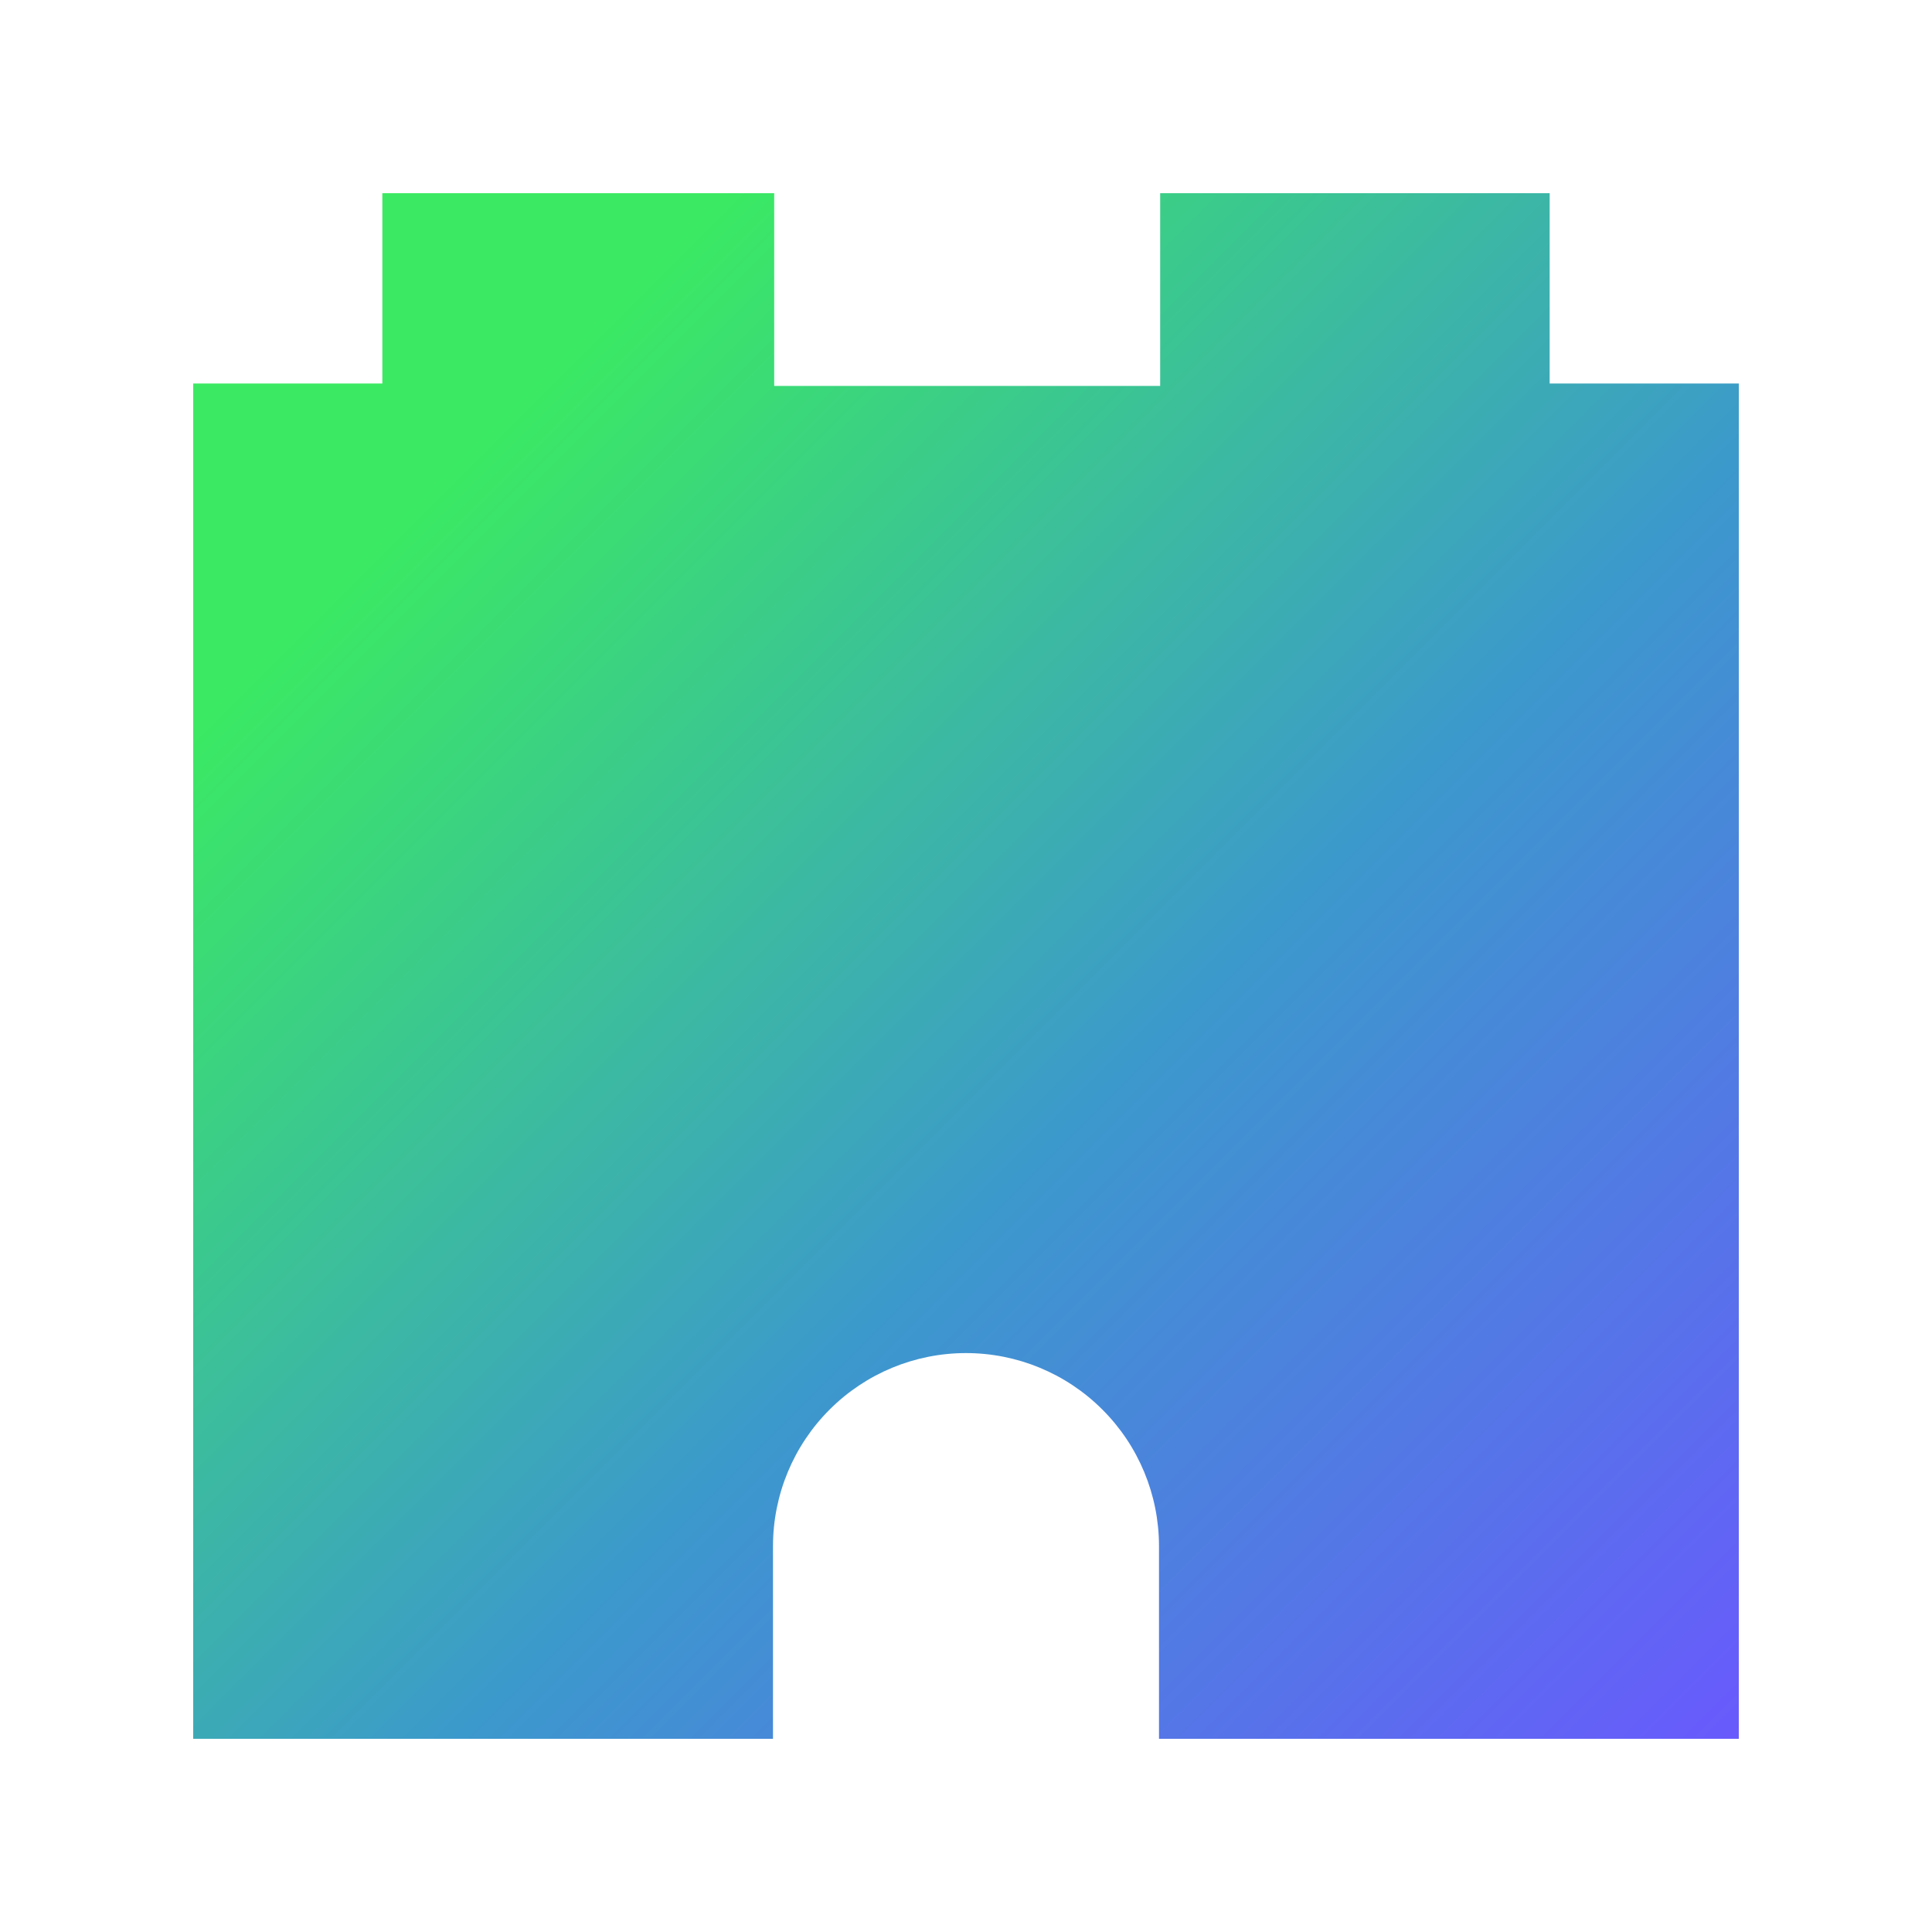
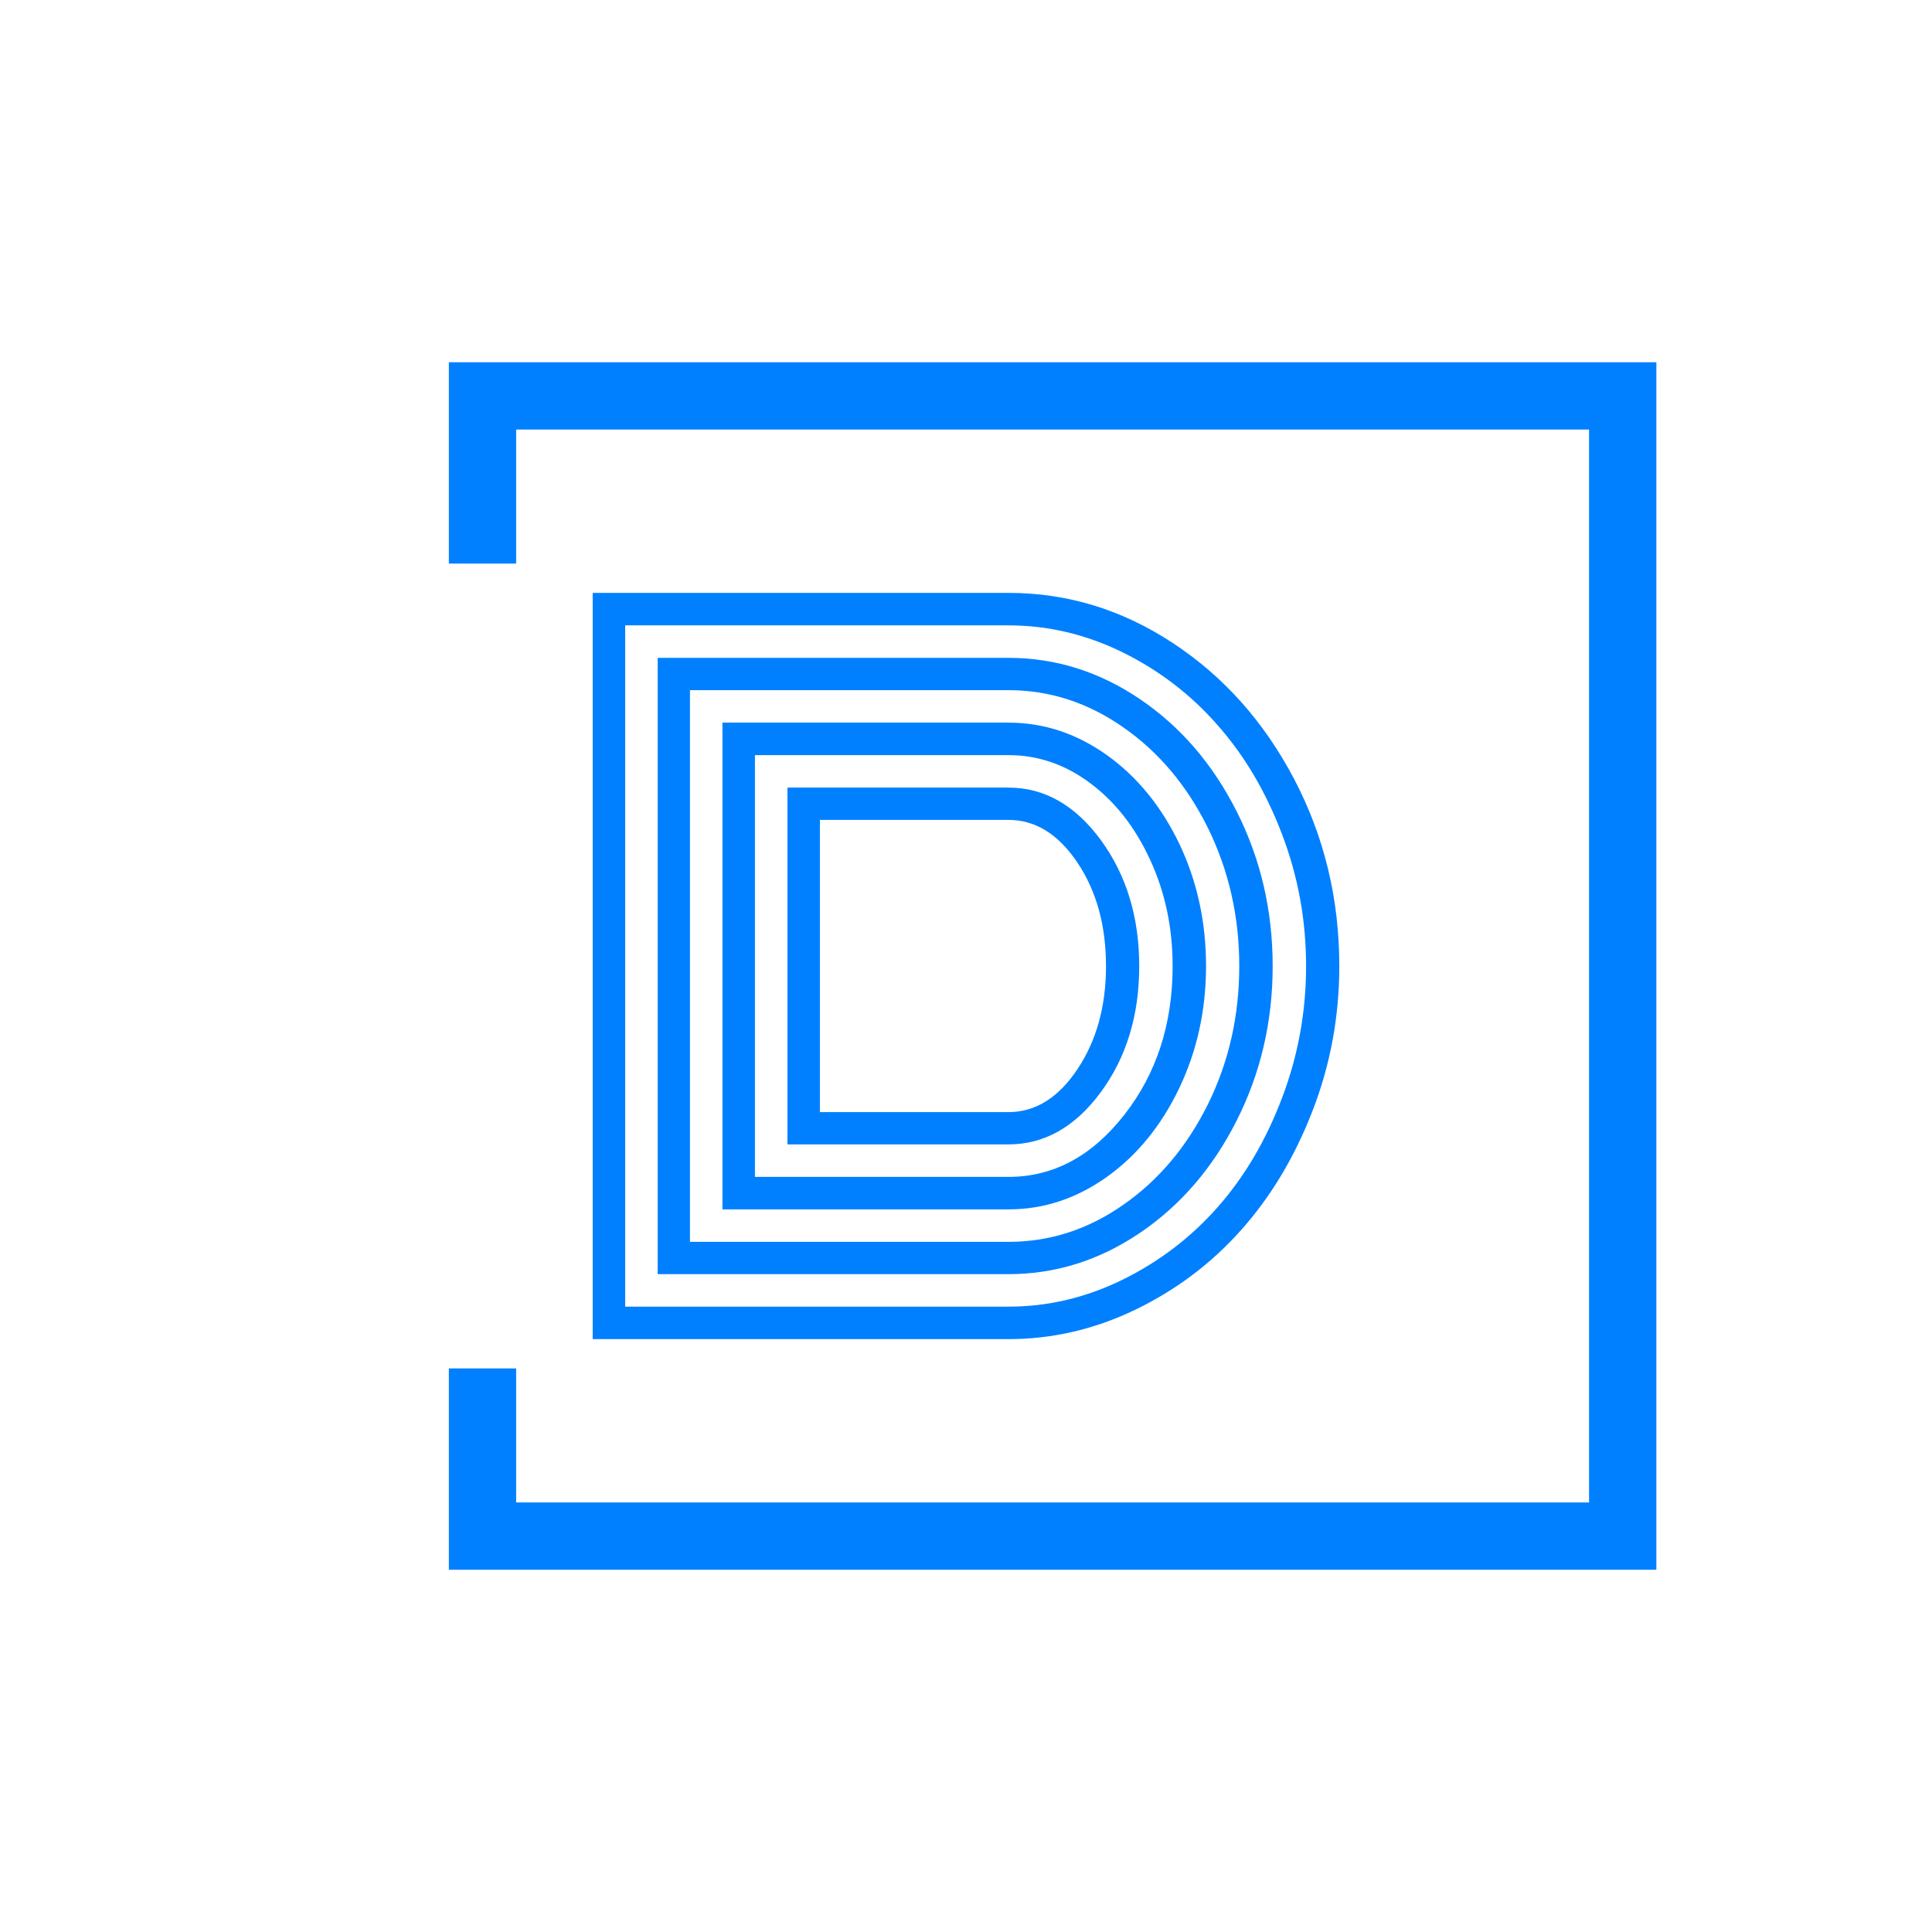
- <svg xmlns="http://www.w3.org/2000/svg" width="40" height="40" viewBox="0 0 40 40" fill="none">
-   <path d="M32.084 7.94V4H24.02V7.99H16.029V4H7.916V7.94H4V36H16.004V32.005C16.006 30.946 16.427 29.931 17.177 29.183C17.926 28.434 18.941 28.014 20 28.014C21.059 28.014 22.074 28.434 22.823 29.183C23.573 29.931 23.994 30.946 23.996 32.005V36H36V7.94H32.084Z" fill="url(#paint0_linear)" />
-   <defs>
-     <linearGradient id="paint0_linear" x1="2.942" y1="4.9" x2="37.777" y2="39.734" gradientUnits="userSpaceOnUse">
-       <stop offset="0.159" stop-color="#3BEA62" />
-       <stop offset="0.54" stop-color="#3C99CC" />
-       <stop offset="0.937" stop-color="#6B57FF" />
-     </linearGradient>
-   </defs>
+ <svg xmlns="http://www.w3.org/2000/svg" version="1.1" viewBox="0 0 395.52 247.2" height="200" width="200" preserveAspectRatio="xMidYMid meet">
+   <g transform="matrix(1,0,0,1,121.3291,47.2152)">
+     <svg viewBox="0 0 152.862 152.77" height="152.77" width="152.862">
+       <g>
+         <svg viewBox="0 0 152.862 152.77" height="152.77" width="152.862">
+           <g>
+             <svg viewBox="0 0 152.862 152.77" height="152.77" width="152.862">
+               <g>
+                 <svg viewBox="0 0 152.862 152.77" height="152.77" width="152.862">
+                   <g>
+                     <svg viewBox="0 0 152.862 152.77" height="152.77" width="152.862">
+                       <g>
+                         <svg viewBox="0 0 152.862 152.77" height="152.77" width="152.862">
+                           <g transform="matrix(1,0,0,1,0,0)">
+                             <svg width="152.862" viewBox="2.27 -40.43 40.45 40.43" height="152.77" data-palette-color="#0080ff">
+                               <path d="M24.8-10.55L12.82-10.55 12.82-29.88Q12.82-29.88 24.8-29.88L24.8-29.88Q27.71-29.88 29.8-27.04 31.88-24.19 31.88-20.21L31.88-20.21Q31.88-16.21 29.8-13.38 27.71-10.55 24.8-10.55L24.8-10.55ZM14.58-28.13L14.58-12.3 24.8-12.3Q26.98-12.3 28.53-14.62 30.08-16.94 30.08-20.21L30.08-20.21Q30.08-23.51 28.53-25.82 26.98-28.13 24.8-28.13L24.8-28.13 14.58-28.13ZM11.06-31.64L11.06-8.79 24.8-8.79Q28.44-8.79 31.07-12.15 33.69-15.5 33.69-20.21L33.69-20.21Q33.69-23.32 32.48-25.95 31.27-28.59 29.24-30.11 27.2-31.64 24.8-31.64L24.8-31.64 11.06-31.64ZM24.8-7.03L9.3-7.03 9.3-33.4 24.8-33.4Q27.66-33.4 30.13-31.64 32.59-29.88 34.05-26.84 35.5-23.8 35.5-20.21L35.5-20.21Q35.5-16.65 34.05-13.6 32.59-10.55 30.13-8.79 27.66-7.03 24.8-7.03L24.8-7.03ZM7.54-35.16L7.54-5.27 24.8-5.27Q28.15-5.27 31.02-7.28 33.89-9.28 35.6-12.72 37.3-16.16 37.3-20.21L37.3-20.21Q37.3-24.24 35.6-27.7 33.89-31.15 31.01-33.15 28.13-35.16 24.8-35.16L24.8-35.16 7.54-35.16ZM24.8-3.52L5.79-3.52 5.79-36.91 24.8-36.91Q28.61-36.91 31.91-34.68 35.21-32.45 37.16-28.59 39.11-24.73 39.11-20.21 39.11-15.7 37.16-11.84 35.21-7.98 31.91-5.75 28.61-3.52 24.8-3.52L24.8-3.52ZM4.03-38.67L4.03-1.76 24.8-1.76Q28-1.76 30.98-3.22 33.96-4.69 36.13-7.15 38.31-9.62 39.61-13.05 40.92-16.48 40.92-20.21 40.92-23.95 39.61-27.37 38.31-30.79 36.13-33.26 33.96-35.74 30.98-37.21 28-38.67 24.8-38.67L24.8-38.67 4.03-38.67ZM24.8 0L24.8 0 2.27 0 2.27-40.43 24.8-40.43Q29.57-40.43 33.69-37.72 37.82-35.01 40.27-30.35 42.72-25.68 42.72-20.21L42.72-20.21Q42.72-16.11 41.27-12.37 39.82-8.62 37.4-5.91 34.99-3.2 31.68-1.6 28.37 0 24.8 0Z" opacity="1" transform="matrix(1,0,0,1,0,0)" fill="#0080ff" data-fill-palette-color="primary" id="text-0" />
+                             </svg>
+                           </g>
+                         </svg>
+                       </g>
+                     </svg>
+                   </g>
+                 </svg>
+               </g>
+             </svg>
+           </g>
+         </svg>
+       </g>
+     </svg>
+   </g>
+   <path d="M91.89 41.215L91.89 0 339.09 0 339.09 247.2 91.89 247.2 91.89 205.985 105.667 205.985 105.667 233.423 325.313 233.423 325.313 13.777 105.667 13.777 105.667 41.215Z" fill="#0080ff" stroke="transparent" data-fill-palette-color="primary" />
</svg>
